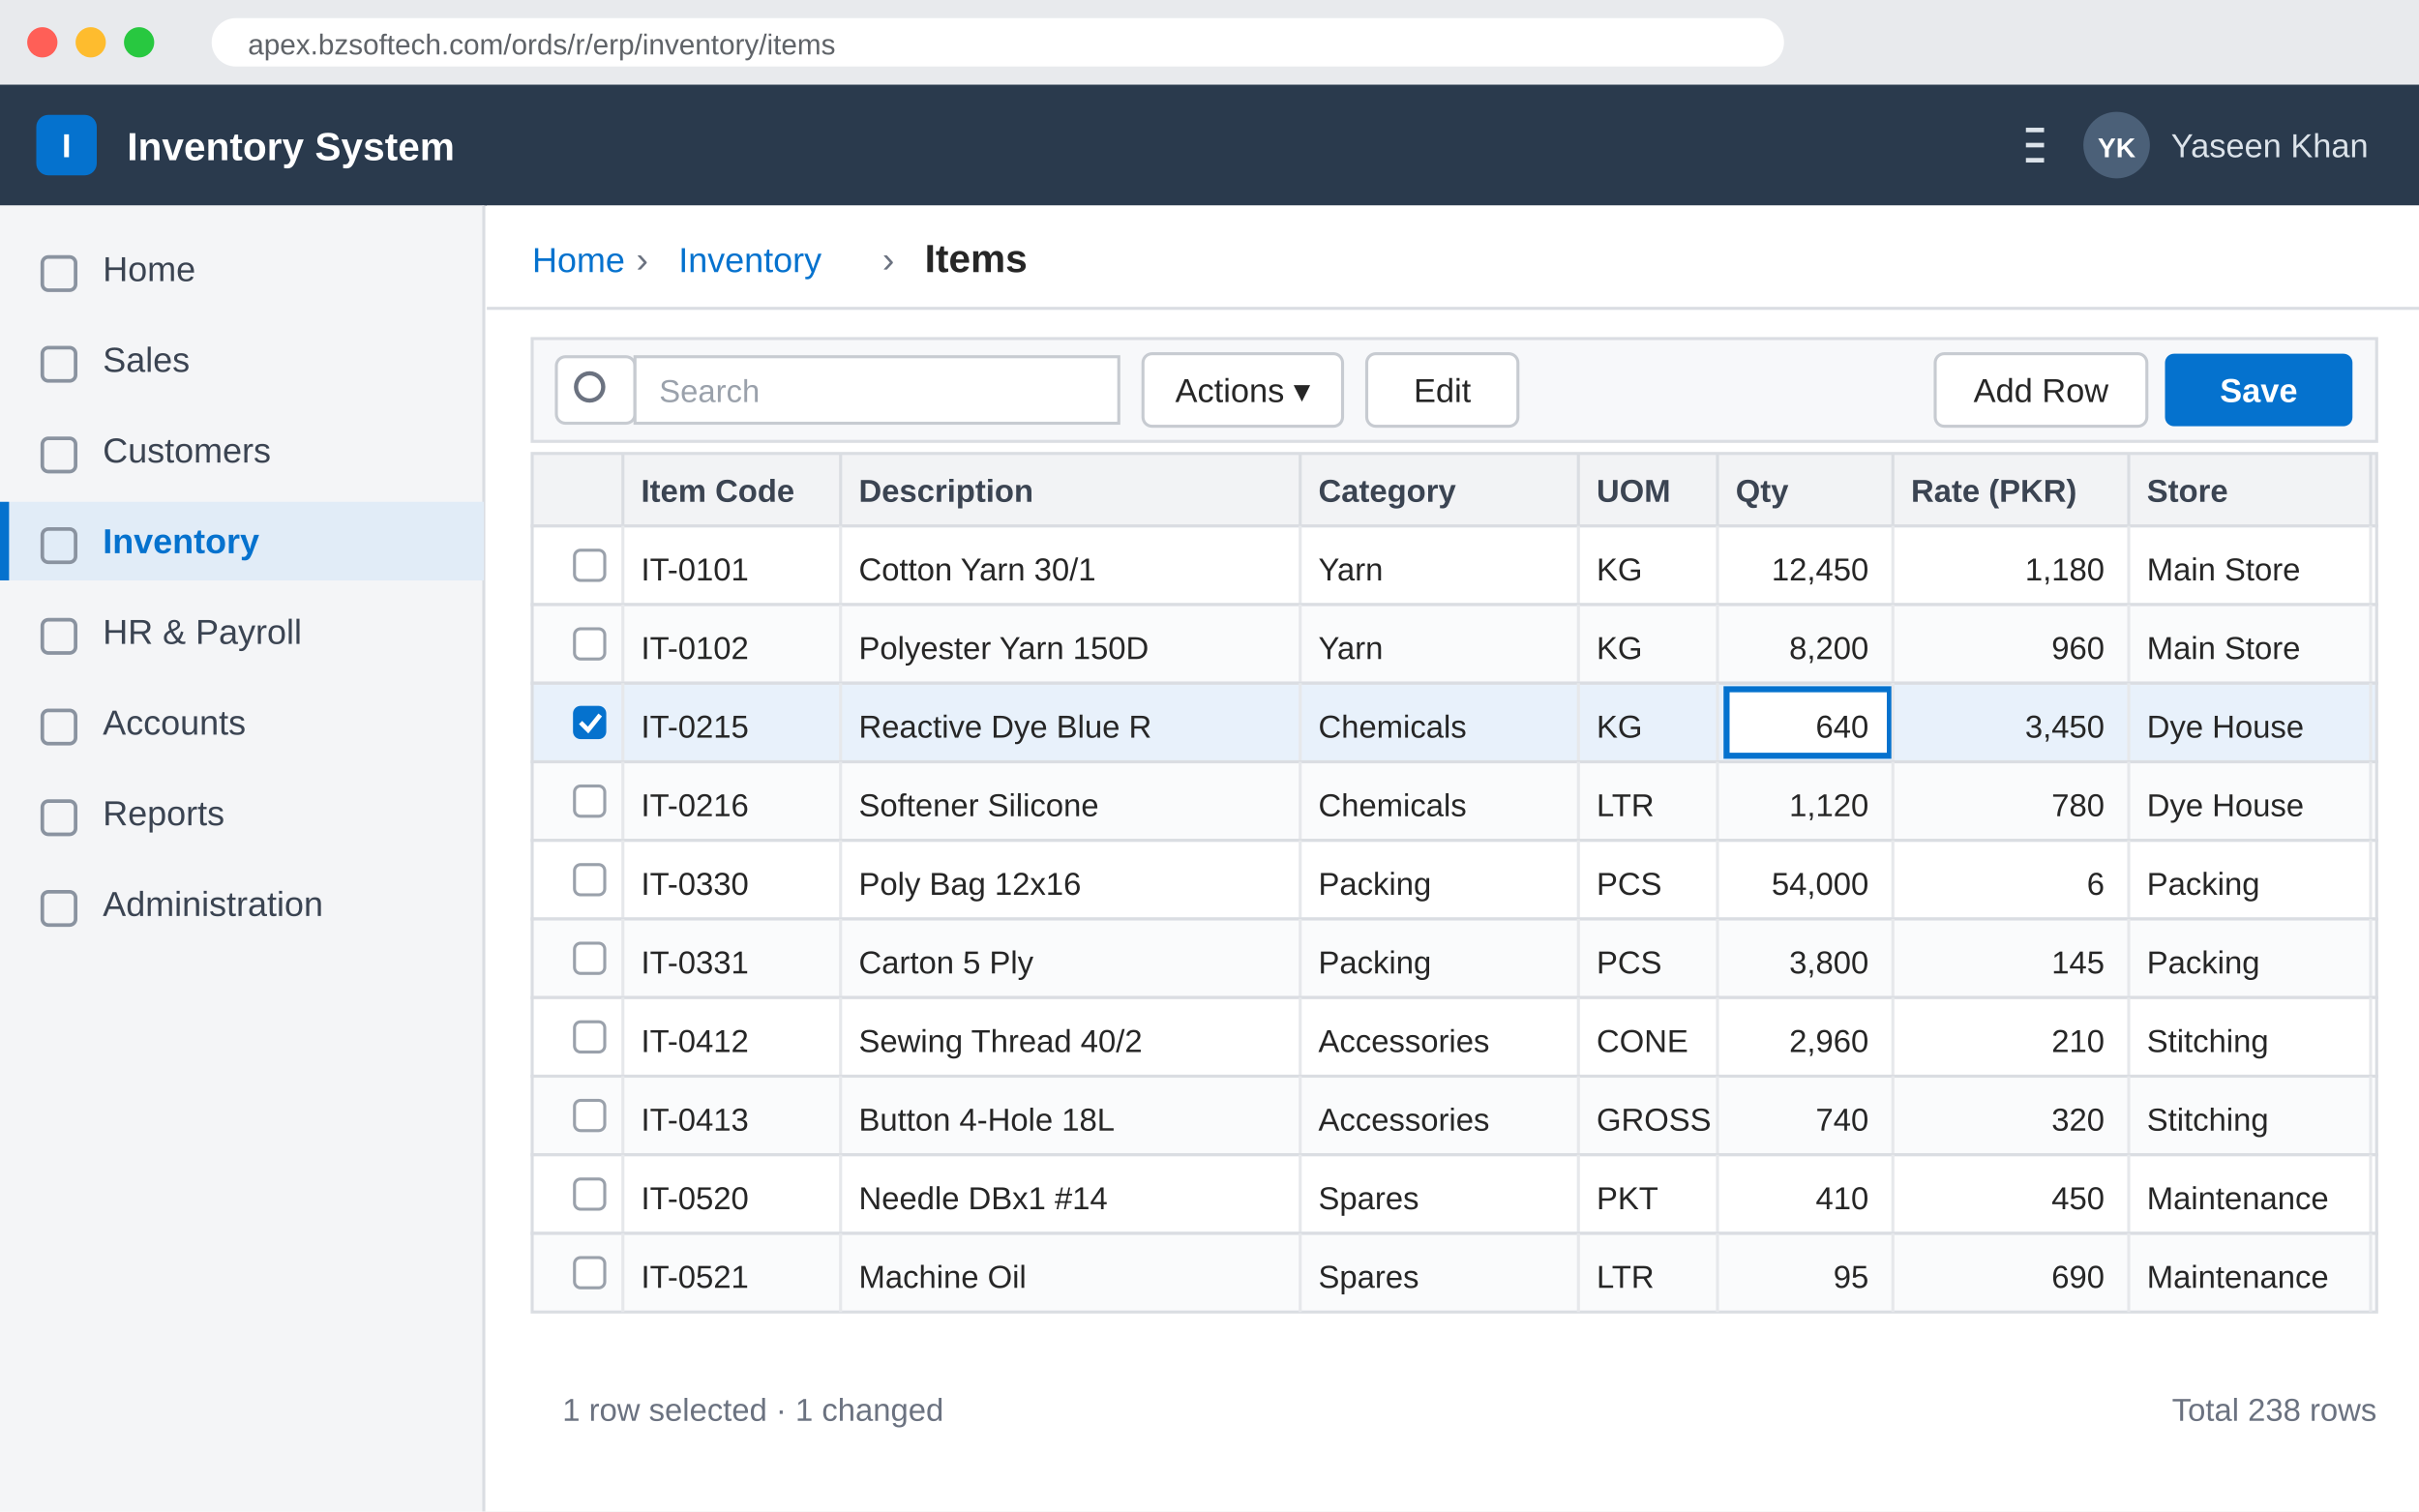
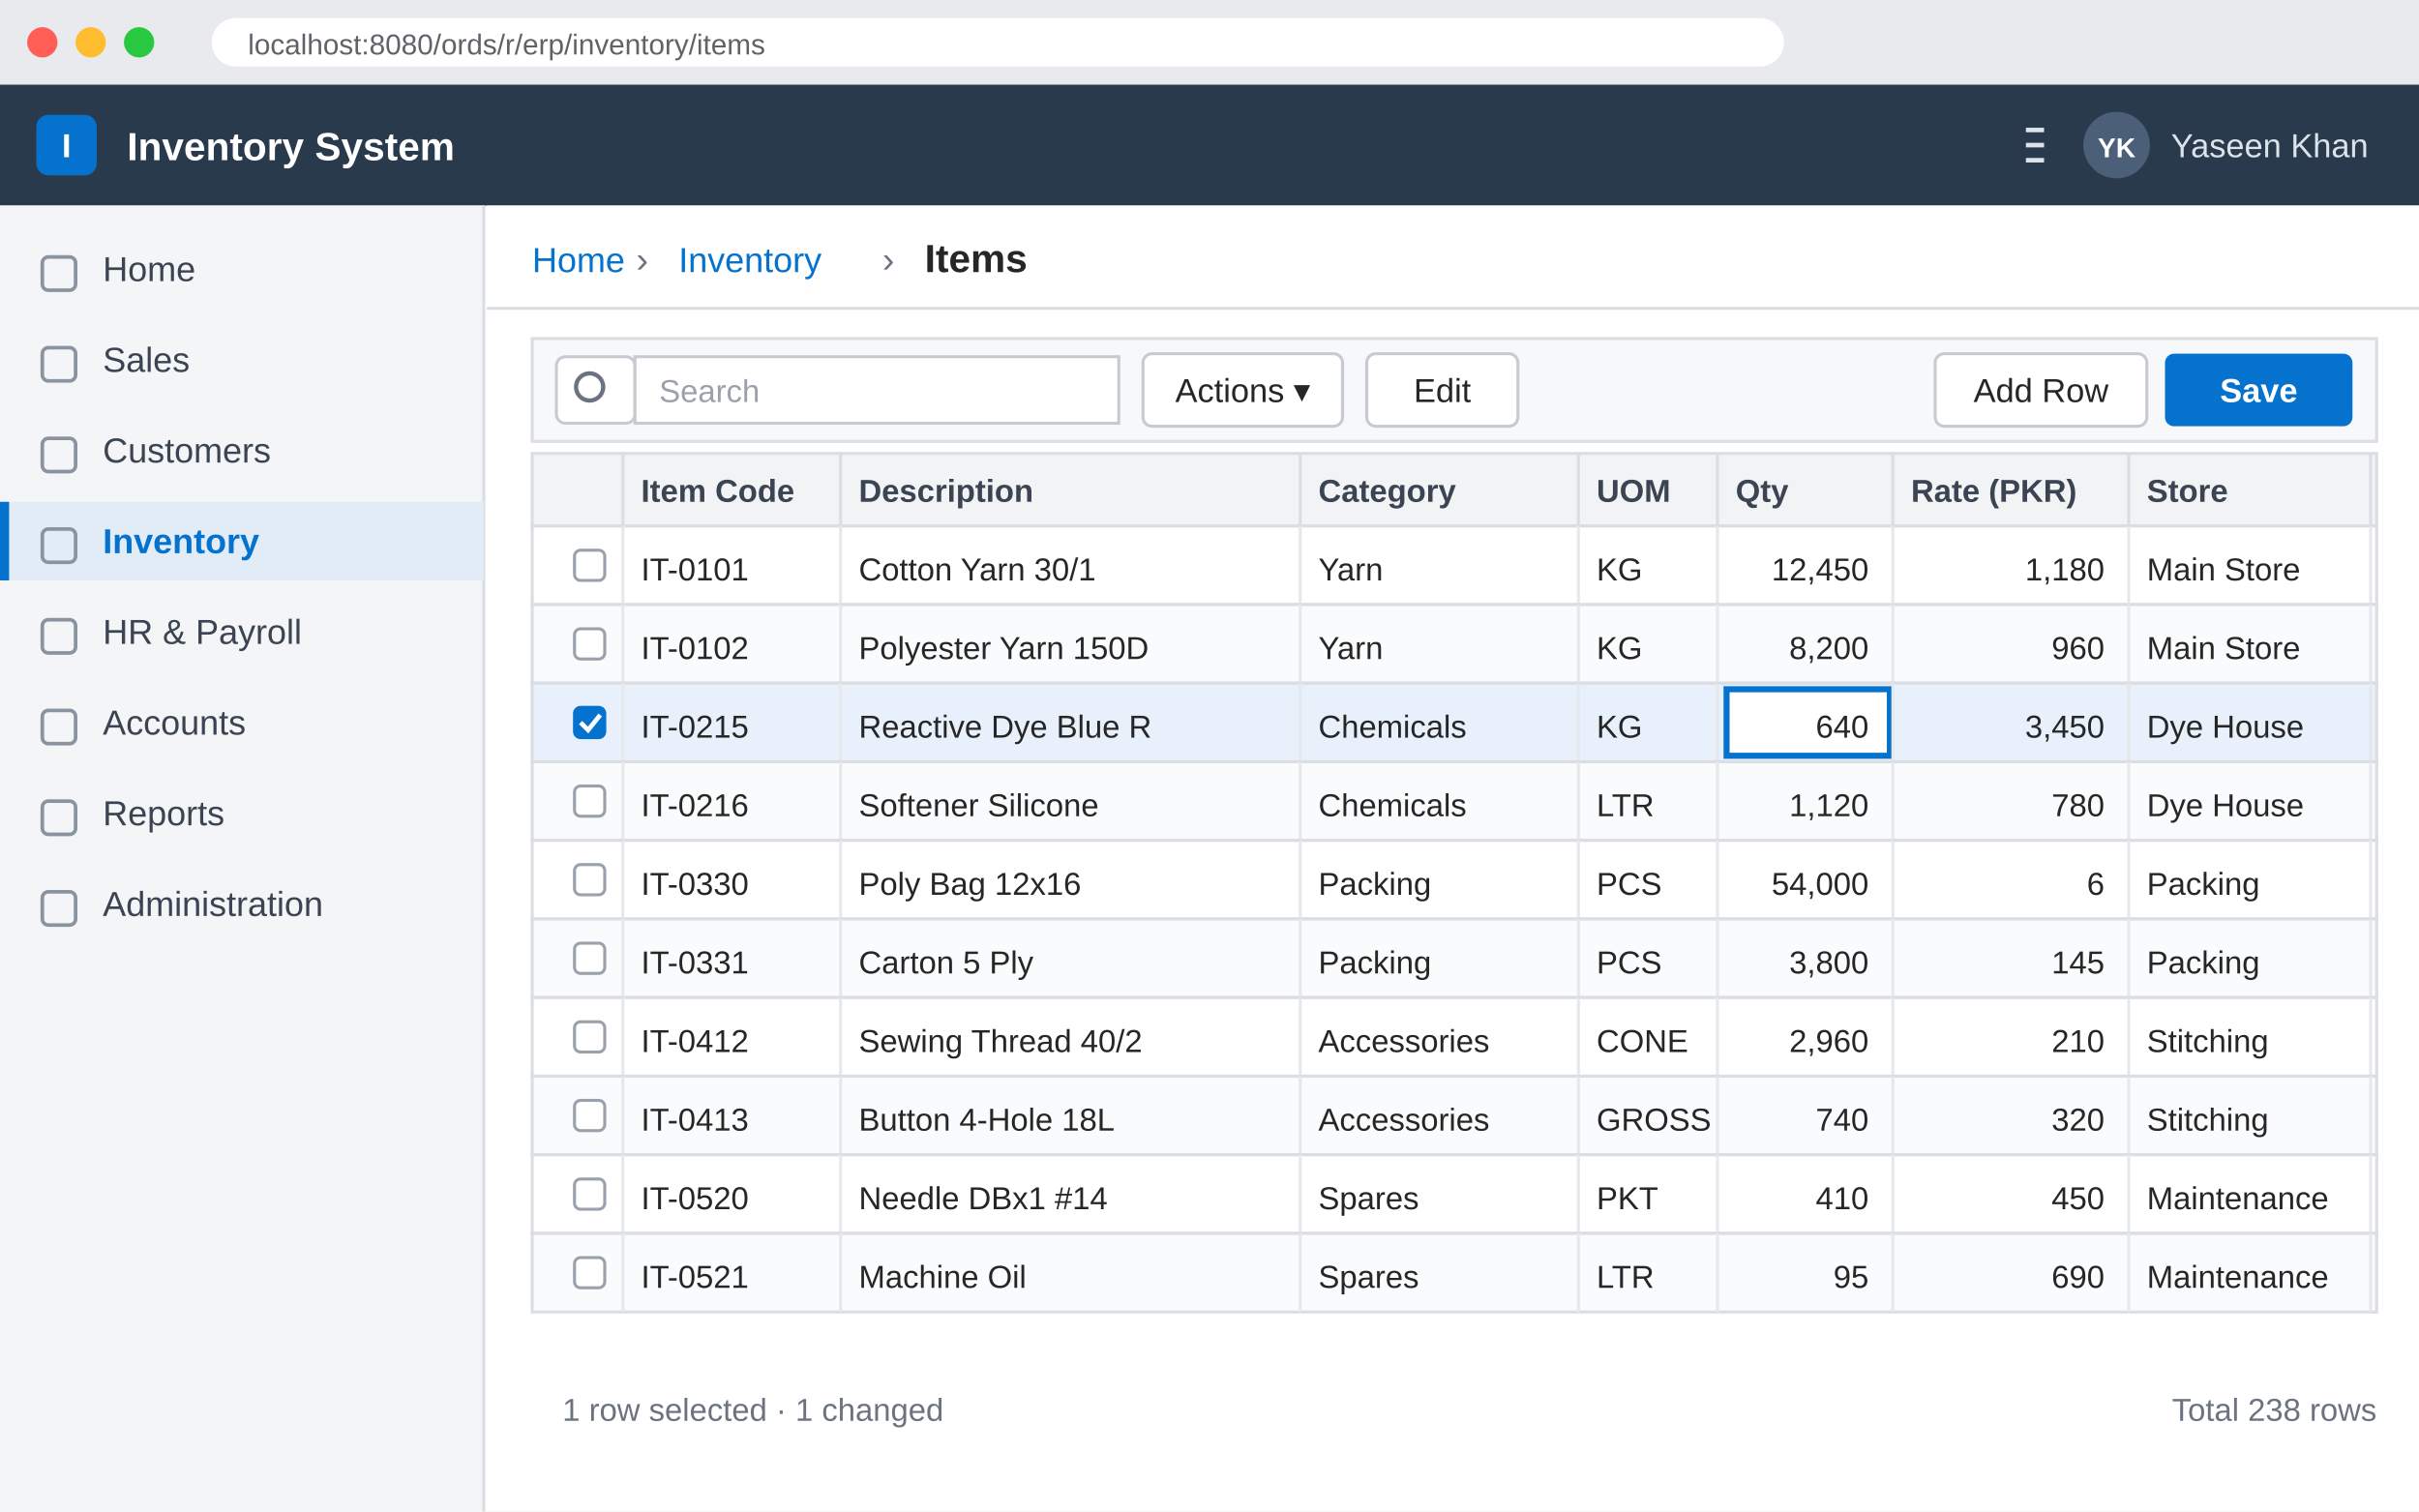
<svg xmlns="http://www.w3.org/2000/svg" viewBox="0 0 800 500" width="800" height="500">
  <rect x="0" y="0" width="800" height="500" rx="0" fill="#fff" stroke="none" stroke-width="1" />
  <rect x="0" y="0" width="800" height="28" rx="0" fill="#E8EAED" stroke="none" stroke-width="1" />
  <circle cx="14" cy="14" r="5" fill="#FF5F57" />
  <circle cx="30" cy="14" r="5" fill="#FEBC2E" />
  <circle cx="46" cy="14" r="5" fill="#28C840" />
  <rect x="70" y="6" width="520" height="16" rx="8" fill="#fff" stroke="none" stroke-width="1" />
-   <text x="82" y="18" font-family="Arial,Helvetica,sans-serif" font-size="9.5" fill="#5F6368" font-weight="normal" text-anchor="start">apex.bzsoftech.com/ords/r/erp/inventory/items</text>
+   <text x="82" y="18" font-family="Arial,Helvetica,sans-serif" font-size="9.5" fill="#5F6368" font-weight="normal" text-anchor="start">localhost:8080/ords/r/erp/inventory/items</text>
  <rect x="0" y="28" width="800" height="40" rx="0" fill="#2A3A4D" stroke="none" stroke-width="1" />
  <rect x="12" y="38" width="20" height="20" rx="4" fill="#0572CE" stroke="none" stroke-width="1" />
  <text x="22" y="52" font-family="Arial,Helvetica,sans-serif" font-size="11" fill="#fff" font-weight="bold" text-anchor="middle">I</text>
  <text x="42" y="53" font-family="Arial,Helvetica,sans-serif" font-size="13" fill="#fff" font-weight="bold" text-anchor="start">Inventory System</text>
  <circle cx="700" cy="48" r="11" fill="#4B6078" />
  <text x="700" y="52" font-family="Arial,Helvetica,sans-serif" font-size="9" fill="#fff" font-weight="bold" text-anchor="middle">YK</text>
  <text x="718" y="52" font-family="Arial,Helvetica,sans-serif" font-size="11" fill="#DCE3EA" font-weight="normal" text-anchor="start">Yaseen Khan</text>
  <path d="M670 43 l6 0 M670 48 l6 0 M670 53 l6 0" stroke="#DCE3EA" stroke-width="1.5" />
  <rect x="0" y="68" width="160" height="432" rx="0" fill="#F4F5F7" stroke="none" stroke-width="1" />
  <line x1="160" y1="68" x2="160" y2="500" stroke="#DADDE2" stroke-width="1" />
  <text x="34" y="93" font-family="Arial,Helvetica,sans-serif" font-size="11.5" fill="#3B4452" font-weight="normal" text-anchor="start">Home</text>
  <rect x="14" y="85" width="11" height="11" rx="2" fill="none" stroke="#8A93A0" stroke-width="1.2" />
  <text x="34" y="123" font-family="Arial,Helvetica,sans-serif" font-size="11.5" fill="#3B4452" font-weight="normal" text-anchor="start">Sales</text>
  <rect x="14" y="115" width="11" height="11" rx="2" fill="none" stroke="#8A93A0" stroke-width="1.2" />
  <text x="34" y="153" font-family="Arial,Helvetica,sans-serif" font-size="11.5" fill="#3B4452" font-weight="normal" text-anchor="start">Customers</text>
  <rect x="14" y="145" width="11" height="11" rx="2" fill="none" stroke="#8A93A0" stroke-width="1.2" />
  <rect x="0" y="166" width="160" height="26" rx="0" fill="#E1ECF7" stroke="none" stroke-width="1" />
  <rect x="0" y="166" width="3" height="26" rx="0" fill="#0572CE" stroke="none" stroke-width="1" />
  <text x="34" y="183" font-family="Arial,Helvetica,sans-serif" font-size="11.5" fill="#0572CE" font-weight="bold" text-anchor="start">Inventory</text>
  <rect x="14" y="175" width="11" height="11" rx="2" fill="none" stroke="#8A93A0" stroke-width="1.2" />
  <text x="34" y="213" font-family="Arial,Helvetica,sans-serif" font-size="11.5" fill="#3B4452" font-weight="normal" text-anchor="start">HR &amp; Payroll</text>
  <rect x="14" y="205" width="11" height="11" rx="2" fill="none" stroke="#8A93A0" stroke-width="1.2" />
  <text x="34" y="243" font-family="Arial,Helvetica,sans-serif" font-size="11.5" fill="#3B4452" font-weight="normal" text-anchor="start">Accounts</text>
  <rect x="14" y="235" width="11" height="11" rx="2" fill="none" stroke="#8A93A0" stroke-width="1.2" />
  <text x="34" y="273" font-family="Arial,Helvetica,sans-serif" font-size="11.5" fill="#3B4452" font-weight="normal" text-anchor="start">Reports</text>
  <rect x="14" y="265" width="11" height="11" rx="2" fill="none" stroke="#8A93A0" stroke-width="1.2" />
  <text x="34" y="303" font-family="Arial,Helvetica,sans-serif" font-size="11.5" fill="#3B4452" font-weight="normal" text-anchor="start">Administration</text>
  <rect x="14" y="295" width="11" height="11" rx="2" fill="none" stroke="#8A93A0" stroke-width="1.2" />
  <rect x="161" y="68" width="639" height="34" rx="0" fill="#fff" stroke="none" stroke-width="1" />
  <line x1="161" y1="102" x2="800" y2="102" stroke="#DADDE2" stroke-width="1" />
  <text x="176" y="90" font-family="Arial,Helvetica,sans-serif" font-size="11.5" fill="#0572CE" font-weight="normal" text-anchor="start">Home</text>
  <text x="210.4" y="90" font-family="Arial,Helvetica,sans-serif" font-size="12" fill="#6B7280" font-weight="normal" text-anchor="start">›</text>
  <text x="224.4" y="90" font-family="Arial,Helvetica,sans-serif" font-size="11.5" fill="#0572CE" font-weight="normal" text-anchor="start">Inventory</text>
  <text x="291.8" y="90" font-family="Arial,Helvetica,sans-serif" font-size="12" fill="#6B7280" font-weight="normal" text-anchor="start">›</text>
  <text x="305.8" y="90" font-family="Arial,Helvetica,sans-serif" font-size="13" fill="#262626" font-weight="bold" text-anchor="start">Items</text>
  <rect x="176" y="112" width="610" height="34" rx="0" fill="#F7F8FA" stroke="#DADDE2" stroke-width="1" />
  <rect x="184" y="118" width="26" height="22" rx="3" fill="#fff" stroke="#C7CBD1" stroke-width="1" />
  <circle cx="195" cy="128" r="4.5" fill="none" stroke="#6B7280" stroke-width="1.4" />
  <rect x="210" y="118" width="160" height="22" rx="0" fill="#fff" stroke="#C7CBD1" stroke-width="1" />
  <text x="218" y="133" font-family="Arial,Helvetica,sans-serif" font-size="10.5" fill="#9AA1AB" font-weight="normal" text-anchor="start">Search</text>
  <rect x="378" y="117" width="66" height="24" rx="3" fill="#fff" stroke="#C7CBD1" stroke-width="1" />
  <text x="411.0" y="133" font-family="Arial,Helvetica,sans-serif" font-size="11" fill="#262626" font-weight="normal" text-anchor="middle">Actions ▾</text>
  <rect x="452" y="117" width="50" height="24" rx="3" fill="#fff" stroke="#C7CBD1" stroke-width="1" />
  <text x="477.0" y="133" font-family="Arial,Helvetica,sans-serif" font-size="11" fill="#262626" font-weight="normal" text-anchor="middle">Edit</text>
  <rect x="640" y="117" width="70" height="24" rx="3" fill="#fff" stroke="#C7CBD1" stroke-width="1" />
  <text x="675.0" y="133" font-family="Arial,Helvetica,sans-serif" font-size="11" fill="#262626" font-weight="normal" text-anchor="middle">Add Row</text>
  <rect x="716" y="117" width="62" height="24" rx="3" fill="#0572CE" stroke="none" stroke-width="1" />
  <text x="747.0" y="133" font-family="Arial,Helvetica,sans-serif" font-size="11" fill="#fff" font-weight="bold" text-anchor="middle">Save</text>
  <rect x="176" y="150" width="610" height="24" rx="0" fill="#F2F3F5" stroke="#DADDE2" stroke-width="1" />
  <text x="190" y="166" font-family="Arial,Helvetica,sans-serif" font-size="10.5" fill="#3B4452" font-weight="bold" text-anchor="start" />
  <line x1="206" y1="150" x2="206" y2="174" stroke="#DADDE2" stroke-width="1" />
  <text x="212" y="166" font-family="Arial,Helvetica,sans-serif" font-size="10.5" fill="#3B4452" font-weight="bold" text-anchor="start">Item Code</text>
  <line x1="278" y1="150" x2="278" y2="174" stroke="#DADDE2" stroke-width="1" />
  <text x="284" y="166" font-family="Arial,Helvetica,sans-serif" font-size="10.5" fill="#3B4452" font-weight="bold" text-anchor="start">Description</text>
  <line x1="430" y1="150" x2="430" y2="174" stroke="#DADDE2" stroke-width="1" />
  <text x="436" y="166" font-family="Arial,Helvetica,sans-serif" font-size="10.5" fill="#3B4452" font-weight="bold" text-anchor="start">Category</text>
  <line x1="522" y1="150" x2="522" y2="174" stroke="#DADDE2" stroke-width="1" />
  <text x="528" y="166" font-family="Arial,Helvetica,sans-serif" font-size="10.5" fill="#3B4452" font-weight="bold" text-anchor="start">UOM</text>
  <line x1="568" y1="150" x2="568" y2="174" stroke="#DADDE2" stroke-width="1" />
  <text x="574" y="166" font-family="Arial,Helvetica,sans-serif" font-size="10.5" fill="#3B4452" font-weight="bold" text-anchor="start">Qty</text>
  <line x1="626" y1="150" x2="626" y2="174" stroke="#DADDE2" stroke-width="1" />
  <text x="632" y="166" font-family="Arial,Helvetica,sans-serif" font-size="10.5" fill="#3B4452" font-weight="bold" text-anchor="start">Rate (PKR)</text>
  <line x1="704" y1="150" x2="704" y2="174" stroke="#DADDE2" stroke-width="1" />
  <text x="710" y="166" font-family="Arial,Helvetica,sans-serif" font-size="10.5" fill="#3B4452" font-weight="bold" text-anchor="start">Store</text>
  <line x1="784" y1="150" x2="784" y2="174" stroke="#DADDE2" stroke-width="1" />
  <rect x="176" y="174" width="610" height="26" rx="0" fill="#fff" stroke="#DADDE2" stroke-width="1" />
  <rect x="190" y="182" width="10" height="10" rx="2" fill="#fff" stroke="#9AA1AB" stroke-width="1" />
  <text x="212" y="192" font-family="Arial,Helvetica,sans-serif" font-size="10.5" fill="#262626" font-weight="normal" text-anchor="start">IT-0101</text>
  <text x="284" y="192" font-family="Arial,Helvetica,sans-serif" font-size="10.5" fill="#262626" font-weight="normal" text-anchor="start">Cotton Yarn 30/1</text>
  <text x="436" y="192" font-family="Arial,Helvetica,sans-serif" font-size="10.5" fill="#262626" font-weight="normal" text-anchor="start">Yarn</text>
  <text x="528" y="192" font-family="Arial,Helvetica,sans-serif" font-size="10.5" fill="#262626" font-weight="normal" text-anchor="start">KG</text>
  <text x="618" y="192" font-family="Arial,Helvetica,sans-serif" font-size="10.5" fill="#262626" font-weight="normal" text-anchor="end">12,450</text>
  <text x="696" y="192" font-family="Arial,Helvetica,sans-serif" font-size="10.5" fill="#262626" font-weight="normal" text-anchor="end">1,180</text>
  <text x="710" y="192" font-family="Arial,Helvetica,sans-serif" font-size="10.5" fill="#262626" font-weight="normal" text-anchor="start">Main Store</text>
  <line x1="206" y1="174" x2="206" y2="200" stroke="#E6E8EB" stroke-width="1" />
  <line x1="278" y1="174" x2="278" y2="200" stroke="#E6E8EB" stroke-width="1" />
  <line x1="430" y1="174" x2="430" y2="200" stroke="#E6E8EB" stroke-width="1" />
  <line x1="522" y1="174" x2="522" y2="200" stroke="#E6E8EB" stroke-width="1" />
  <line x1="568" y1="174" x2="568" y2="200" stroke="#E6E8EB" stroke-width="1" />
  <line x1="626" y1="174" x2="626" y2="200" stroke="#E6E8EB" stroke-width="1" />
  <line x1="704" y1="174" x2="704" y2="200" stroke="#E6E8EB" stroke-width="1" />
  <line x1="784" y1="174" x2="784" y2="200" stroke="#E6E8EB" stroke-width="1" />
  <rect x="176" y="200" width="610" height="26" rx="0" fill="#FAFBFC" stroke="#DADDE2" stroke-width="1" />
  <rect x="190" y="208" width="10" height="10" rx="2" fill="#fff" stroke="#9AA1AB" stroke-width="1" />
  <text x="212" y="218" font-family="Arial,Helvetica,sans-serif" font-size="10.5" fill="#262626" font-weight="normal" text-anchor="start">IT-0102</text>
  <text x="284" y="218" font-family="Arial,Helvetica,sans-serif" font-size="10.5" fill="#262626" font-weight="normal" text-anchor="start">Polyester Yarn 150D</text>
  <text x="436" y="218" font-family="Arial,Helvetica,sans-serif" font-size="10.5" fill="#262626" font-weight="normal" text-anchor="start">Yarn</text>
  <text x="528" y="218" font-family="Arial,Helvetica,sans-serif" font-size="10.5" fill="#262626" font-weight="normal" text-anchor="start">KG</text>
  <text x="618" y="218" font-family="Arial,Helvetica,sans-serif" font-size="10.5" fill="#262626" font-weight="normal" text-anchor="end">8,200</text>
  <text x="696" y="218" font-family="Arial,Helvetica,sans-serif" font-size="10.5" fill="#262626" font-weight="normal" text-anchor="end">960</text>
  <text x="710" y="218" font-family="Arial,Helvetica,sans-serif" font-size="10.5" fill="#262626" font-weight="normal" text-anchor="start">Main Store</text>
  <line x1="206" y1="200" x2="206" y2="226" stroke="#E6E8EB" stroke-width="1" />
  <line x1="278" y1="200" x2="278" y2="226" stroke="#E6E8EB" stroke-width="1" />
  <line x1="430" y1="200" x2="430" y2="226" stroke="#E6E8EB" stroke-width="1" />
  <line x1="522" y1="200" x2="522" y2="226" stroke="#E6E8EB" stroke-width="1" />
  <line x1="568" y1="200" x2="568" y2="226" stroke="#E6E8EB" stroke-width="1" />
  <line x1="626" y1="200" x2="626" y2="226" stroke="#E6E8EB" stroke-width="1" />
  <line x1="704" y1="200" x2="704" y2="226" stroke="#E6E8EB" stroke-width="1" />
  <line x1="784" y1="200" x2="784" y2="226" stroke="#E6E8EB" stroke-width="1" />
  <rect x="176" y="226" width="610" height="26" rx="0" fill="#E8F1FB" stroke="#DADDE2" stroke-width="1" />
  <rect x="190" y="234" width="10" height="10" rx="2" fill="#0572CE" stroke="#0572CE" stroke-width="1" />
  <path d="M192 239 l2.5 2.5 l4 -5" stroke="#fff" stroke-width="1.5" fill="none" />
  <text x="212" y="244" font-family="Arial,Helvetica,sans-serif" font-size="10.5" fill="#262626" font-weight="normal" text-anchor="start">IT-0215</text>
  <text x="284" y="244" font-family="Arial,Helvetica,sans-serif" font-size="10.5" fill="#262626" font-weight="normal" text-anchor="start">Reactive Dye Blue R</text>
  <text x="436" y="244" font-family="Arial,Helvetica,sans-serif" font-size="10.5" fill="#262626" font-weight="normal" text-anchor="start">Chemicals</text>
  <text x="528" y="244" font-family="Arial,Helvetica,sans-serif" font-size="10.5" fill="#262626" font-weight="normal" text-anchor="start">KG</text>
  <rect x="571" y="228" width="54" height="22" rx="0" fill="#fff" stroke="#0572CE" stroke-width="2" />
  <text x="618" y="244" font-family="Arial,Helvetica,sans-serif" font-size="10.5" fill="#262626" font-weight="normal" text-anchor="end">640</text>
  <text x="696" y="244" font-family="Arial,Helvetica,sans-serif" font-size="10.5" fill="#262626" font-weight="normal" text-anchor="end">3,450</text>
  <text x="710" y="244" font-family="Arial,Helvetica,sans-serif" font-size="10.5" fill="#262626" font-weight="normal" text-anchor="start">Dye House</text>
  <line x1="206" y1="226" x2="206" y2="252" stroke="#E6E8EB" stroke-width="1" />
  <line x1="278" y1="226" x2="278" y2="252" stroke="#E6E8EB" stroke-width="1" />
  <line x1="430" y1="226" x2="430" y2="252" stroke="#E6E8EB" stroke-width="1" />
  <line x1="522" y1="226" x2="522" y2="252" stroke="#E6E8EB" stroke-width="1" />
  <line x1="568" y1="226" x2="568" y2="252" stroke="#E6E8EB" stroke-width="1" />
  <line x1="626" y1="226" x2="626" y2="252" stroke="#E6E8EB" stroke-width="1" />
  <line x1="704" y1="226" x2="704" y2="252" stroke="#E6E8EB" stroke-width="1" />
  <line x1="784" y1="226" x2="784" y2="252" stroke="#E6E8EB" stroke-width="1" />
  <rect x="176" y="252" width="610" height="26" rx="0" fill="#FAFBFC" stroke="#DADDE2" stroke-width="1" />
  <rect x="190" y="260" width="10" height="10" rx="2" fill="#fff" stroke="#9AA1AB" stroke-width="1" />
  <text x="212" y="270" font-family="Arial,Helvetica,sans-serif" font-size="10.5" fill="#262626" font-weight="normal" text-anchor="start">IT-0216</text>
  <text x="284" y="270" font-family="Arial,Helvetica,sans-serif" font-size="10.5" fill="#262626" font-weight="normal" text-anchor="start">Softener Silicone</text>
  <text x="436" y="270" font-family="Arial,Helvetica,sans-serif" font-size="10.5" fill="#262626" font-weight="normal" text-anchor="start">Chemicals</text>
  <text x="528" y="270" font-family="Arial,Helvetica,sans-serif" font-size="10.5" fill="#262626" font-weight="normal" text-anchor="start">LTR</text>
  <text x="618" y="270" font-family="Arial,Helvetica,sans-serif" font-size="10.5" fill="#262626" font-weight="normal" text-anchor="end">1,120</text>
  <text x="696" y="270" font-family="Arial,Helvetica,sans-serif" font-size="10.5" fill="#262626" font-weight="normal" text-anchor="end">780</text>
  <text x="710" y="270" font-family="Arial,Helvetica,sans-serif" font-size="10.5" fill="#262626" font-weight="normal" text-anchor="start">Dye House</text>
  <line x1="206" y1="252" x2="206" y2="278" stroke="#E6E8EB" stroke-width="1" />
  <line x1="278" y1="252" x2="278" y2="278" stroke="#E6E8EB" stroke-width="1" />
  <line x1="430" y1="252" x2="430" y2="278" stroke="#E6E8EB" stroke-width="1" />
  <line x1="522" y1="252" x2="522" y2="278" stroke="#E6E8EB" stroke-width="1" />
  <line x1="568" y1="252" x2="568" y2="278" stroke="#E6E8EB" stroke-width="1" />
  <line x1="626" y1="252" x2="626" y2="278" stroke="#E6E8EB" stroke-width="1" />
  <line x1="704" y1="252" x2="704" y2="278" stroke="#E6E8EB" stroke-width="1" />
  <line x1="784" y1="252" x2="784" y2="278" stroke="#E6E8EB" stroke-width="1" />
  <rect x="176" y="278" width="610" height="26" rx="0" fill="#fff" stroke="#DADDE2" stroke-width="1" />
  <rect x="190" y="286" width="10" height="10" rx="2" fill="#fff" stroke="#9AA1AB" stroke-width="1" />
  <text x="212" y="296" font-family="Arial,Helvetica,sans-serif" font-size="10.5" fill="#262626" font-weight="normal" text-anchor="start">IT-0330</text>
  <text x="284" y="296" font-family="Arial,Helvetica,sans-serif" font-size="10.5" fill="#262626" font-weight="normal" text-anchor="start">Poly Bag 12x16</text>
  <text x="436" y="296" font-family="Arial,Helvetica,sans-serif" font-size="10.5" fill="#262626" font-weight="normal" text-anchor="start">Packing</text>
  <text x="528" y="296" font-family="Arial,Helvetica,sans-serif" font-size="10.5" fill="#262626" font-weight="normal" text-anchor="start">PCS</text>
  <text x="618" y="296" font-family="Arial,Helvetica,sans-serif" font-size="10.5" fill="#262626" font-weight="normal" text-anchor="end">54,000</text>
  <text x="696" y="296" font-family="Arial,Helvetica,sans-serif" font-size="10.5" fill="#262626" font-weight="normal" text-anchor="end">6</text>
  <text x="710" y="296" font-family="Arial,Helvetica,sans-serif" font-size="10.5" fill="#262626" font-weight="normal" text-anchor="start">Packing</text>
  <line x1="206" y1="278" x2="206" y2="304" stroke="#E6E8EB" stroke-width="1" />
  <line x1="278" y1="278" x2="278" y2="304" stroke="#E6E8EB" stroke-width="1" />
  <line x1="430" y1="278" x2="430" y2="304" stroke="#E6E8EB" stroke-width="1" />
  <line x1="522" y1="278" x2="522" y2="304" stroke="#E6E8EB" stroke-width="1" />
  <line x1="568" y1="278" x2="568" y2="304" stroke="#E6E8EB" stroke-width="1" />
  <line x1="626" y1="278" x2="626" y2="304" stroke="#E6E8EB" stroke-width="1" />
  <line x1="704" y1="278" x2="704" y2="304" stroke="#E6E8EB" stroke-width="1" />
  <line x1="784" y1="278" x2="784" y2="304" stroke="#E6E8EB" stroke-width="1" />
  <rect x="176" y="304" width="610" height="26" rx="0" fill="#FAFBFC" stroke="#DADDE2" stroke-width="1" />
  <rect x="190" y="312" width="10" height="10" rx="2" fill="#fff" stroke="#9AA1AB" stroke-width="1" />
  <text x="212" y="322" font-family="Arial,Helvetica,sans-serif" font-size="10.5" fill="#262626" font-weight="normal" text-anchor="start">IT-0331</text>
  <text x="284" y="322" font-family="Arial,Helvetica,sans-serif" font-size="10.5" fill="#262626" font-weight="normal" text-anchor="start">Carton 5 Ply</text>
  <text x="436" y="322" font-family="Arial,Helvetica,sans-serif" font-size="10.5" fill="#262626" font-weight="normal" text-anchor="start">Packing</text>
  <text x="528" y="322" font-family="Arial,Helvetica,sans-serif" font-size="10.5" fill="#262626" font-weight="normal" text-anchor="start">PCS</text>
  <text x="618" y="322" font-family="Arial,Helvetica,sans-serif" font-size="10.5" fill="#262626" font-weight="normal" text-anchor="end">3,800</text>
  <text x="696" y="322" font-family="Arial,Helvetica,sans-serif" font-size="10.5" fill="#262626" font-weight="normal" text-anchor="end">145</text>
  <text x="710" y="322" font-family="Arial,Helvetica,sans-serif" font-size="10.5" fill="#262626" font-weight="normal" text-anchor="start">Packing</text>
  <line x1="206" y1="304" x2="206" y2="330" stroke="#E6E8EB" stroke-width="1" />
  <line x1="278" y1="304" x2="278" y2="330" stroke="#E6E8EB" stroke-width="1" />
  <line x1="430" y1="304" x2="430" y2="330" stroke="#E6E8EB" stroke-width="1" />
  <line x1="522" y1="304" x2="522" y2="330" stroke="#E6E8EB" stroke-width="1" />
  <line x1="568" y1="304" x2="568" y2="330" stroke="#E6E8EB" stroke-width="1" />
  <line x1="626" y1="304" x2="626" y2="330" stroke="#E6E8EB" stroke-width="1" />
  <line x1="704" y1="304" x2="704" y2="330" stroke="#E6E8EB" stroke-width="1" />
  <line x1="784" y1="304" x2="784" y2="330" stroke="#E6E8EB" stroke-width="1" />
  <rect x="176" y="330" width="610" height="26" rx="0" fill="#fff" stroke="#DADDE2" stroke-width="1" />
  <rect x="190" y="338" width="10" height="10" rx="2" fill="#fff" stroke="#9AA1AB" stroke-width="1" />
  <text x="212" y="348" font-family="Arial,Helvetica,sans-serif" font-size="10.5" fill="#262626" font-weight="normal" text-anchor="start">IT-0412</text>
  <text x="284" y="348" font-family="Arial,Helvetica,sans-serif" font-size="10.5" fill="#262626" font-weight="normal" text-anchor="start">Sewing Thread 40/2</text>
  <text x="436" y="348" font-family="Arial,Helvetica,sans-serif" font-size="10.5" fill="#262626" font-weight="normal" text-anchor="start">Accessories</text>
  <text x="528" y="348" font-family="Arial,Helvetica,sans-serif" font-size="10.5" fill="#262626" font-weight="normal" text-anchor="start">CONE</text>
  <text x="618" y="348" font-family="Arial,Helvetica,sans-serif" font-size="10.5" fill="#262626" font-weight="normal" text-anchor="end">2,960</text>
  <text x="696" y="348" font-family="Arial,Helvetica,sans-serif" font-size="10.5" fill="#262626" font-weight="normal" text-anchor="end">210</text>
  <text x="710" y="348" font-family="Arial,Helvetica,sans-serif" font-size="10.5" fill="#262626" font-weight="normal" text-anchor="start">Stitching</text>
  <line x1="206" y1="330" x2="206" y2="356" stroke="#E6E8EB" stroke-width="1" />
  <line x1="278" y1="330" x2="278" y2="356" stroke="#E6E8EB" stroke-width="1" />
  <line x1="430" y1="330" x2="430" y2="356" stroke="#E6E8EB" stroke-width="1" />
  <line x1="522" y1="330" x2="522" y2="356" stroke="#E6E8EB" stroke-width="1" />
  <line x1="568" y1="330" x2="568" y2="356" stroke="#E6E8EB" stroke-width="1" />
  <line x1="626" y1="330" x2="626" y2="356" stroke="#E6E8EB" stroke-width="1" />
  <line x1="704" y1="330" x2="704" y2="356" stroke="#E6E8EB" stroke-width="1" />
  <line x1="784" y1="330" x2="784" y2="356" stroke="#E6E8EB" stroke-width="1" />
  <rect x="176" y="356" width="610" height="26" rx="0" fill="#FAFBFC" stroke="#DADDE2" stroke-width="1" />
  <rect x="190" y="364" width="10" height="10" rx="2" fill="#fff" stroke="#9AA1AB" stroke-width="1" />
  <text x="212" y="374" font-family="Arial,Helvetica,sans-serif" font-size="10.5" fill="#262626" font-weight="normal" text-anchor="start">IT-0413</text>
  <text x="284" y="374" font-family="Arial,Helvetica,sans-serif" font-size="10.5" fill="#262626" font-weight="normal" text-anchor="start">Button 4-Hole 18L</text>
  <text x="436" y="374" font-family="Arial,Helvetica,sans-serif" font-size="10.5" fill="#262626" font-weight="normal" text-anchor="start">Accessories</text>
  <text x="528" y="374" font-family="Arial,Helvetica,sans-serif" font-size="10.5" fill="#262626" font-weight="normal" text-anchor="start">GROSS</text>
  <text x="618" y="374" font-family="Arial,Helvetica,sans-serif" font-size="10.5" fill="#262626" font-weight="normal" text-anchor="end">740</text>
  <text x="696" y="374" font-family="Arial,Helvetica,sans-serif" font-size="10.5" fill="#262626" font-weight="normal" text-anchor="end">320</text>
  <text x="710" y="374" font-family="Arial,Helvetica,sans-serif" font-size="10.5" fill="#262626" font-weight="normal" text-anchor="start">Stitching</text>
  <line x1="206" y1="356" x2="206" y2="382" stroke="#E6E8EB" stroke-width="1" />
  <line x1="278" y1="356" x2="278" y2="382" stroke="#E6E8EB" stroke-width="1" />
  <line x1="430" y1="356" x2="430" y2="382" stroke="#E6E8EB" stroke-width="1" />
  <line x1="522" y1="356" x2="522" y2="382" stroke="#E6E8EB" stroke-width="1" />
  <line x1="568" y1="356" x2="568" y2="382" stroke="#E6E8EB" stroke-width="1" />
  <line x1="626" y1="356" x2="626" y2="382" stroke="#E6E8EB" stroke-width="1" />
  <line x1="704" y1="356" x2="704" y2="382" stroke="#E6E8EB" stroke-width="1" />
  <line x1="784" y1="356" x2="784" y2="382" stroke="#E6E8EB" stroke-width="1" />
  <rect x="176" y="382" width="610" height="26" rx="0" fill="#fff" stroke="#DADDE2" stroke-width="1" />
  <rect x="190" y="390" width="10" height="10" rx="2" fill="#fff" stroke="#9AA1AB" stroke-width="1" />
  <text x="212" y="400" font-family="Arial,Helvetica,sans-serif" font-size="10.5" fill="#262626" font-weight="normal" text-anchor="start">IT-0520</text>
  <text x="284" y="400" font-family="Arial,Helvetica,sans-serif" font-size="10.5" fill="#262626" font-weight="normal" text-anchor="start">Needle DBx1 #14</text>
  <text x="436" y="400" font-family="Arial,Helvetica,sans-serif" font-size="10.5" fill="#262626" font-weight="normal" text-anchor="start">Spares</text>
  <text x="528" y="400" font-family="Arial,Helvetica,sans-serif" font-size="10.5" fill="#262626" font-weight="normal" text-anchor="start">PKT</text>
  <text x="618" y="400" font-family="Arial,Helvetica,sans-serif" font-size="10.5" fill="#262626" font-weight="normal" text-anchor="end">410</text>
  <text x="696" y="400" font-family="Arial,Helvetica,sans-serif" font-size="10.5" fill="#262626" font-weight="normal" text-anchor="end">450</text>
  <text x="710" y="400" font-family="Arial,Helvetica,sans-serif" font-size="10.5" fill="#262626" font-weight="normal" text-anchor="start">Maintenance</text>
  <line x1="206" y1="382" x2="206" y2="408" stroke="#E6E8EB" stroke-width="1" />
  <line x1="278" y1="382" x2="278" y2="408" stroke="#E6E8EB" stroke-width="1" />
  <line x1="430" y1="382" x2="430" y2="408" stroke="#E6E8EB" stroke-width="1" />
  <line x1="522" y1="382" x2="522" y2="408" stroke="#E6E8EB" stroke-width="1" />
  <line x1="568" y1="382" x2="568" y2="408" stroke="#E6E8EB" stroke-width="1" />
  <line x1="626" y1="382" x2="626" y2="408" stroke="#E6E8EB" stroke-width="1" />
  <line x1="704" y1="382" x2="704" y2="408" stroke="#E6E8EB" stroke-width="1" />
  <line x1="784" y1="382" x2="784" y2="408" stroke="#E6E8EB" stroke-width="1" />
  <rect x="176" y="408" width="610" height="26" rx="0" fill="#FAFBFC" stroke="#DADDE2" stroke-width="1" />
  <rect x="190" y="416" width="10" height="10" rx="2" fill="#fff" stroke="#9AA1AB" stroke-width="1" />
  <text x="212" y="426" font-family="Arial,Helvetica,sans-serif" font-size="10.5" fill="#262626" font-weight="normal" text-anchor="start">IT-0521</text>
  <text x="284" y="426" font-family="Arial,Helvetica,sans-serif" font-size="10.5" fill="#262626" font-weight="normal" text-anchor="start">Machine Oil</text>
  <text x="436" y="426" font-family="Arial,Helvetica,sans-serif" font-size="10.5" fill="#262626" font-weight="normal" text-anchor="start">Spares</text>
  <text x="528" y="426" font-family="Arial,Helvetica,sans-serif" font-size="10.5" fill="#262626" font-weight="normal" text-anchor="start">LTR</text>
  <text x="618" y="426" font-family="Arial,Helvetica,sans-serif" font-size="10.5" fill="#262626" font-weight="normal" text-anchor="end">95</text>
  <text x="696" y="426" font-family="Arial,Helvetica,sans-serif" font-size="10.5" fill="#262626" font-weight="normal" text-anchor="end">690</text>
  <text x="710" y="426" font-family="Arial,Helvetica,sans-serif" font-size="10.5" fill="#262626" font-weight="normal" text-anchor="start">Maintenance</text>
  <line x1="206" y1="408" x2="206" y2="434" stroke="#E6E8EB" stroke-width="1" />
  <line x1="278" y1="408" x2="278" y2="434" stroke="#E6E8EB" stroke-width="1" />
  <line x1="430" y1="408" x2="430" y2="434" stroke="#E6E8EB" stroke-width="1" />
  <line x1="522" y1="408" x2="522" y2="434" stroke="#E6E8EB" stroke-width="1" />
  <line x1="568" y1="408" x2="568" y2="434" stroke="#E6E8EB" stroke-width="1" />
  <line x1="626" y1="408" x2="626" y2="434" stroke="#E6E8EB" stroke-width="1" />
  <line x1="704" y1="408" x2="704" y2="434" stroke="#E6E8EB" stroke-width="1" />
  <line x1="784" y1="408" x2="784" y2="434" stroke="#E6E8EB" stroke-width="1" />
  <text x="186" y="470" font-family="Arial,Helvetica,sans-serif" font-size="10.5" fill="#6B7280" font-weight="normal" text-anchor="start">1 row selected · 1 changed</text>
  <text x="786" y="470" font-family="Arial,Helvetica,sans-serif" font-size="10.5" fill="#6B7280" font-weight="normal" text-anchor="end">Total 238 rows</text>
</svg>
